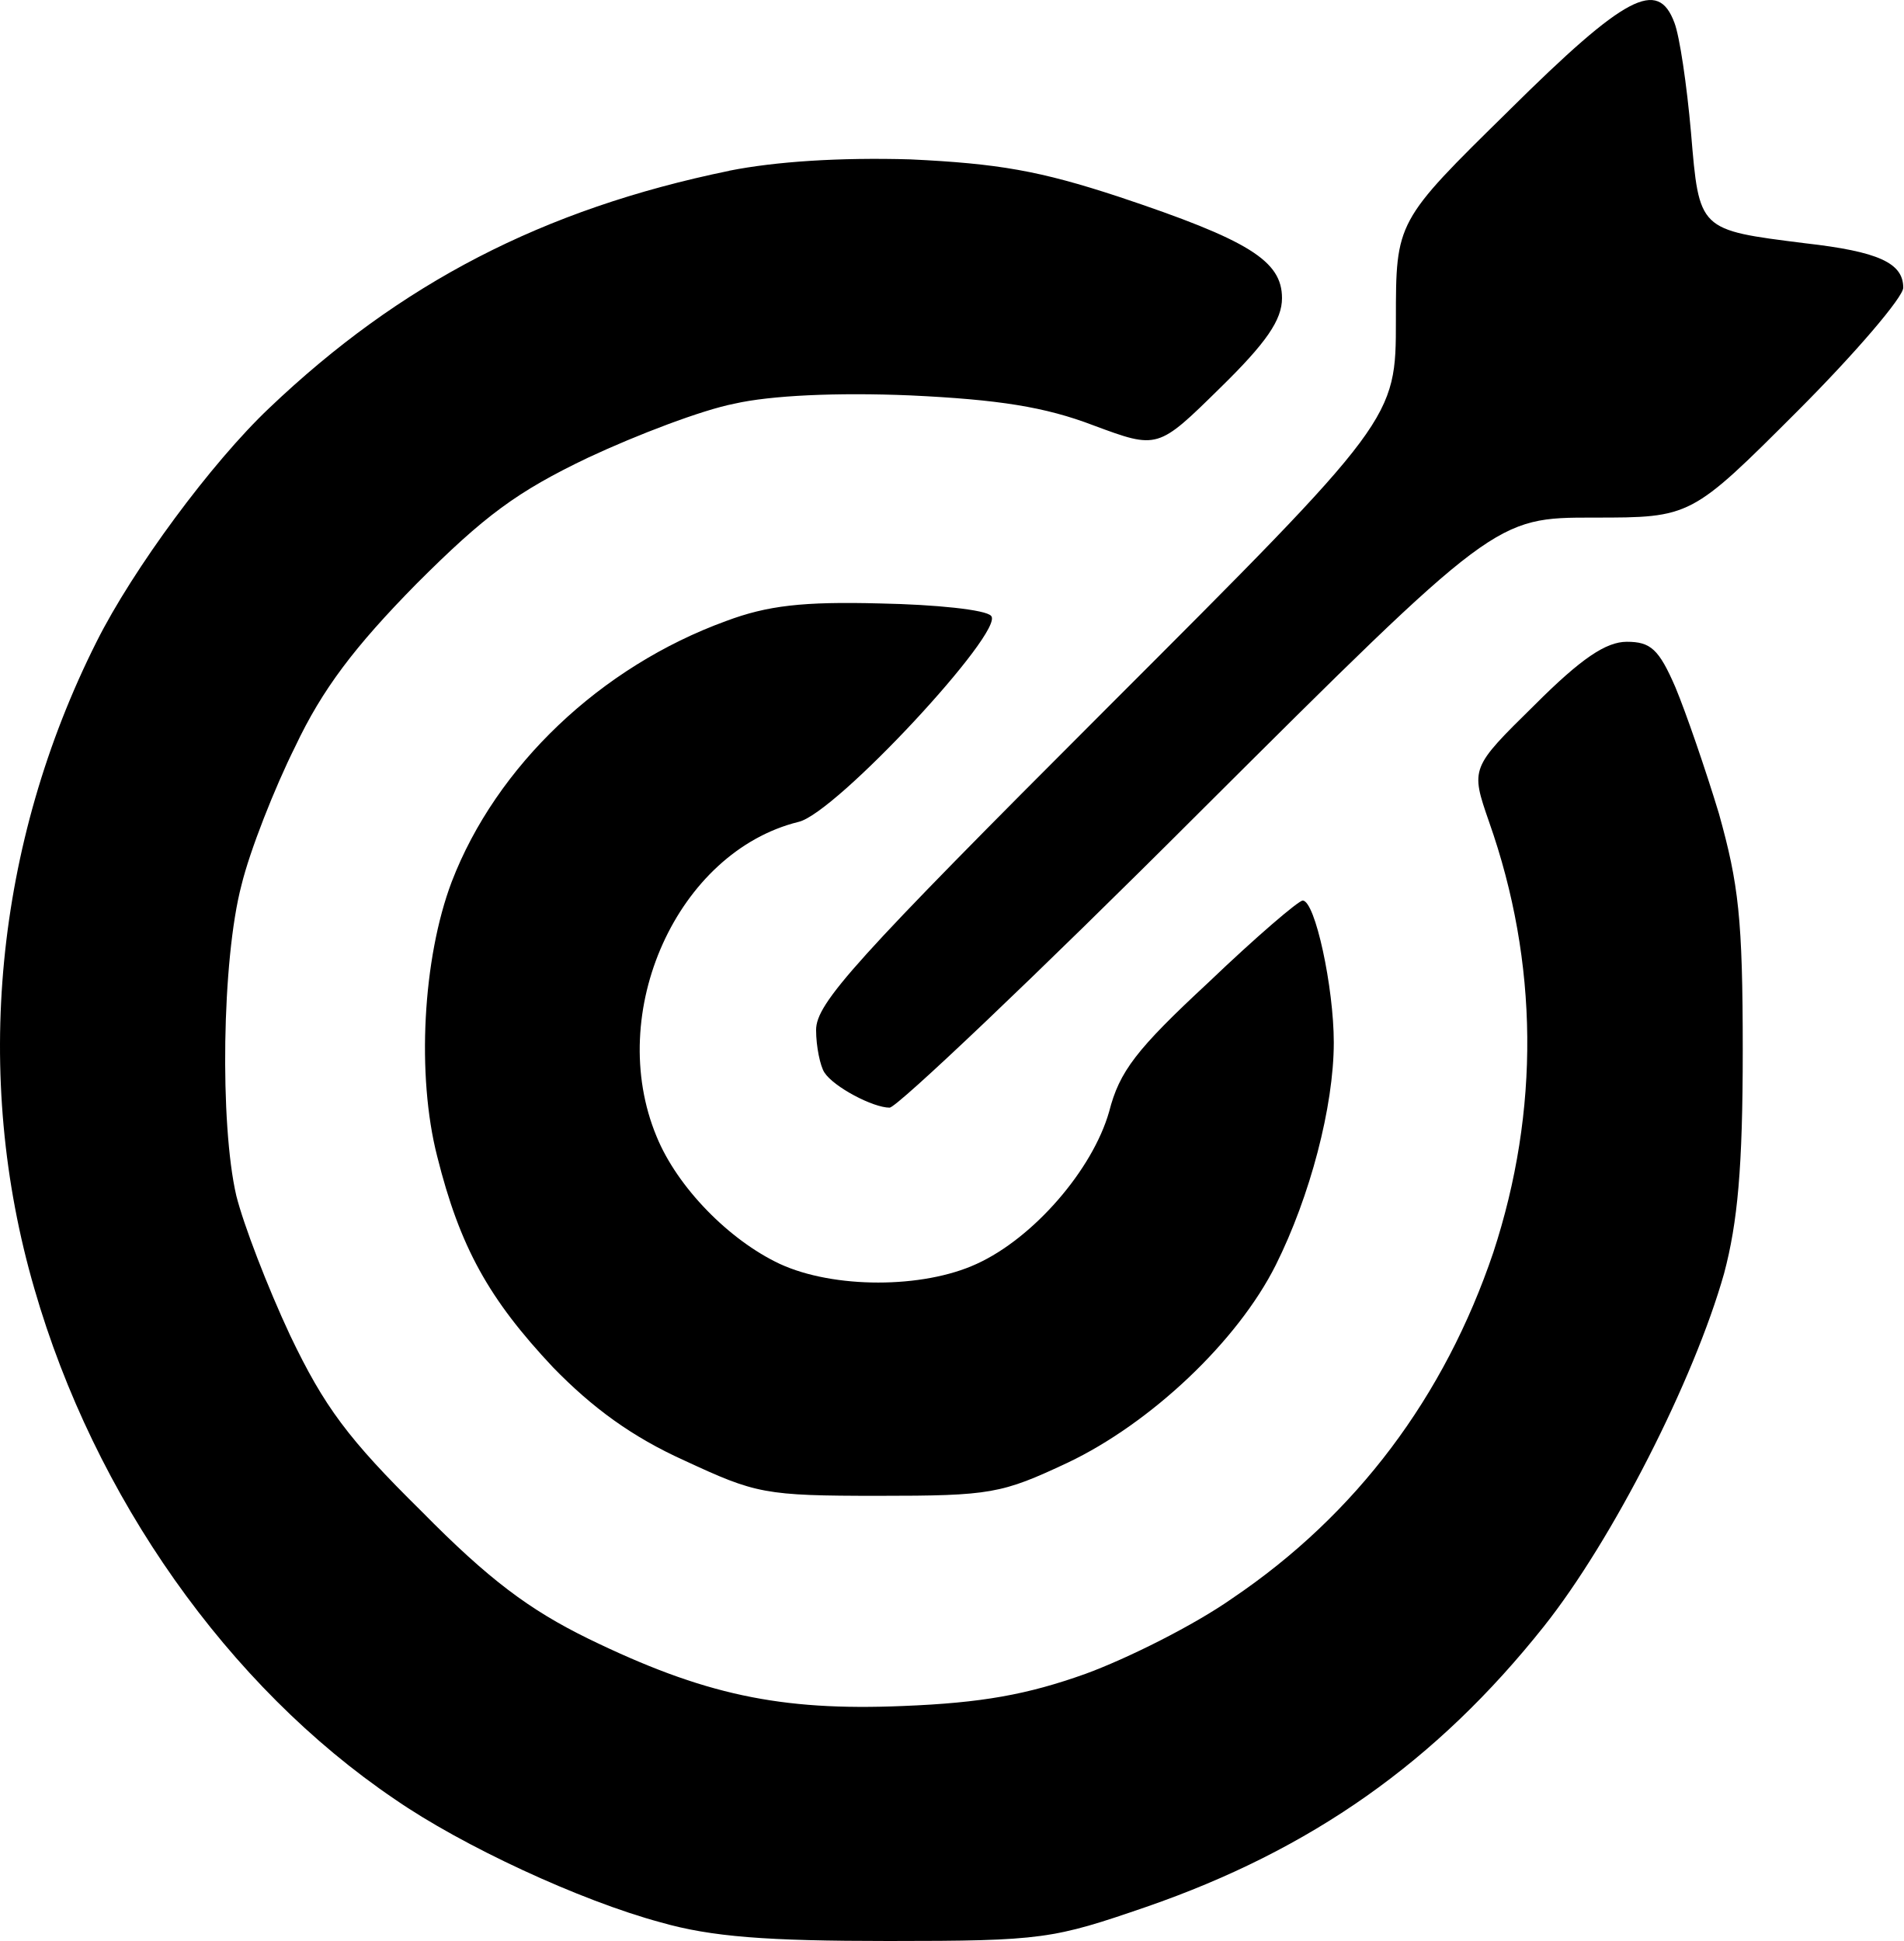
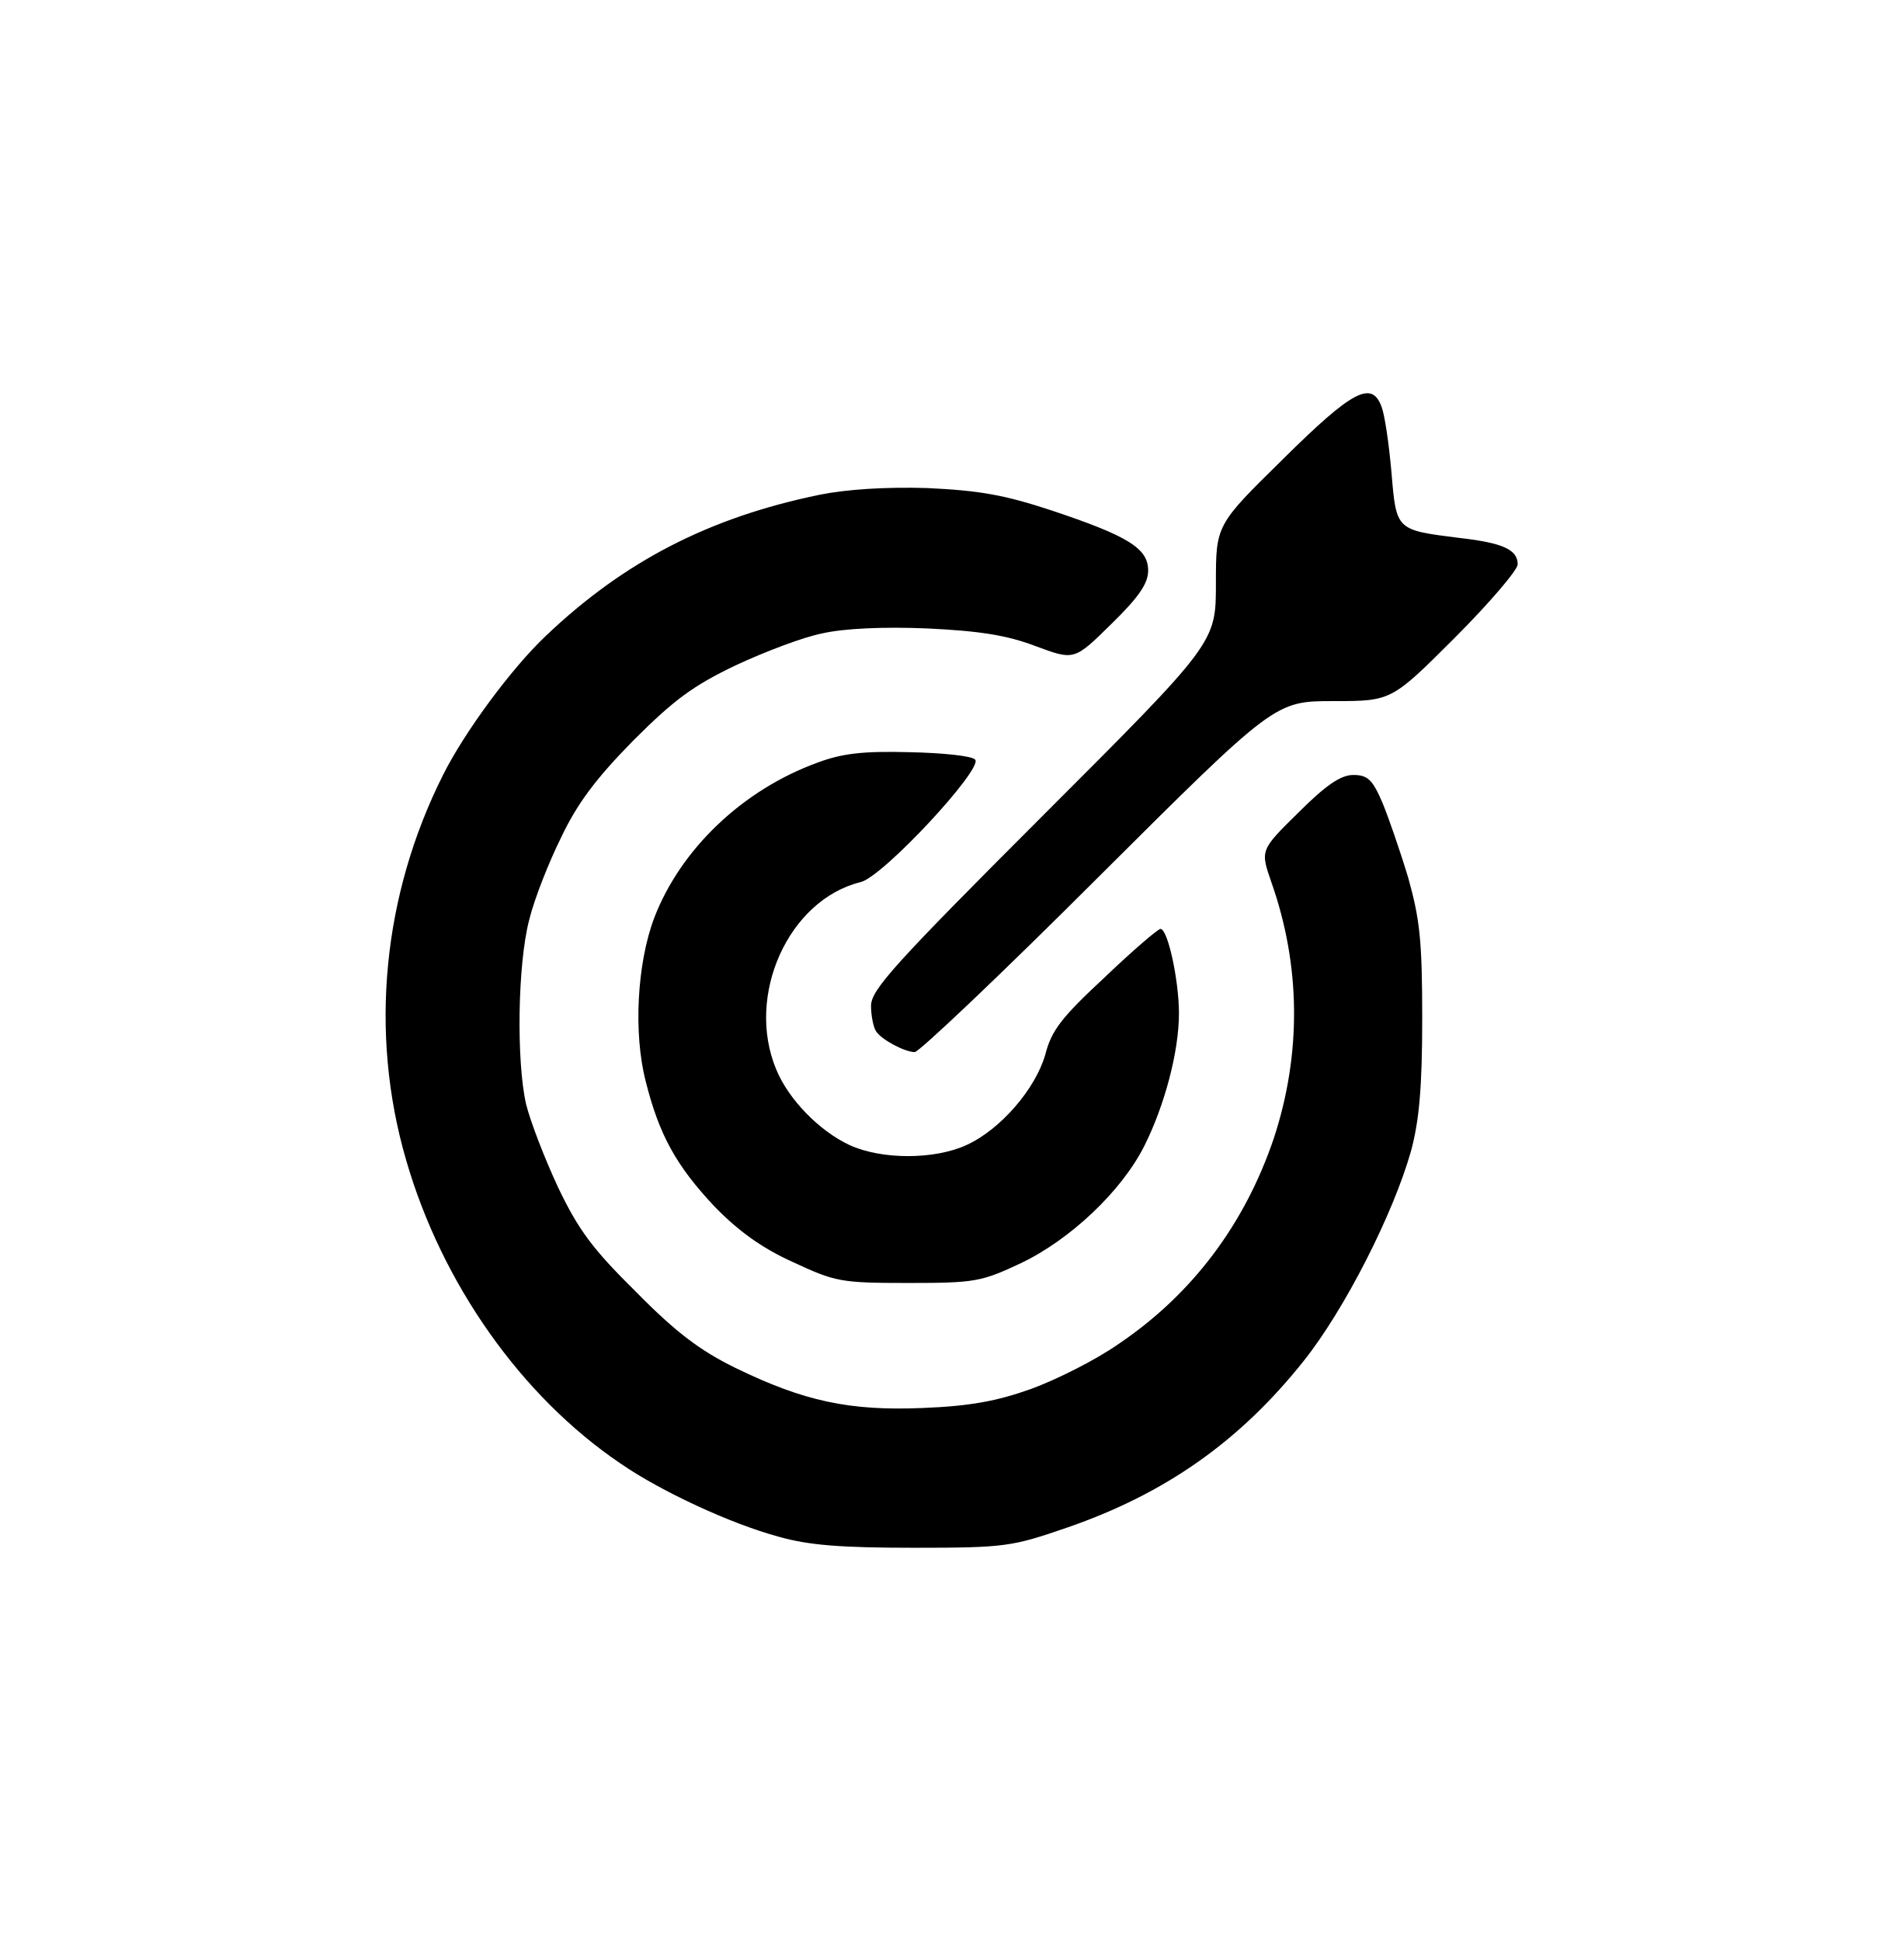
<svg xmlns="http://www.w3.org/2000/svg" width="502" height="512" fill="currentColor" viewBox="0 0 502 512">
-   <path fill-rule="evenodd" d="M397.93 29.2c-29.77 29.23-29.77 29.23-29.77 55.17 0 26.21 0 26.21-76.46 102.67-66.35 66.36-76.46 77.56-76.46 84.66 0 4.37 1.1 9.55 2.19 11.2 2.45 3.82 12.83 9.28 17.2 9.28 1.91 0 38.78-34.96 81.65-77.83 78.1-77.82 78.1-77.82 104.04-77.82 25.67 0 25.67 0 53.8-28.13 15.29-15.3 27.85-30.04 27.85-32.5 0-6.55-6.56-9.55-25.94-11.74-28.13-3.55-27.86-3.27-30.04-29.22-1.1-12.56-3-25.4-4.37-28.94-4.37-11.74-12.84-7.37-43.7 23.2M192.3 45.06c-49.15 10.1-86.83 29.76-121.24 62.53-15.3 14.47-36.04 42.6-45.6 61.71C-1.3 222.54-7.31 283.71 9.07 339.96c15.84 54.9 51.07 104.86 95.03 134.63 17.75 12.29 48.88 26.76 70.18 32.5 13.38 3.82 27.86 4.91 60.08 4.91 40.69 0 43.42-.55 68-9.01 43.41-15.02 76.45-38.23 104.85-74 18.02-22.67 39.6-65 47.52-93.12 3.55-13.38 4.91-27.85 4.91-58.71 0-34.95-1.1-43.97-6.28-62.54-3.55-11.74-8.74-26.76-11.47-33.31-4.37-10.1-6.55-12.02-12.83-12.02-5.46 0-12.02 4.37-24.3 16.66-16.94 16.66-16.94 16.66-12.02 30.86 13.1 37.14 13.38 76.19 1.1 113.6-12.84 37.95-36.05 69.08-68.82 91.2-10.1 7.1-27.58 15.84-38.78 19.94-15.3 5.46-27.3 7.64-48.06 8.46-32.5 1.37-52.7-3-83.01-17.75-15.57-7.64-26.22-15.56-43.97-33.58-19.39-19.12-25.67-27.59-34.68-46.43-6-12.83-12.29-29.22-14.2-36.86-4.37-18.84-3.82-62.26 1.37-81.92 2.18-9.01 8.74-25.67 14.2-36.6 7.1-15.01 15.56-26.21 31.95-42.87 18.02-18.02 26.48-24.3 45.33-33.31 12.83-6 30.03-12.56 38.5-14.2 9.56-2.19 27.03-3 46.42-2.19 23.21 1.1 35.5 3 48.34 7.92 16.93 6.28 16.93 6.28 33.31-9.83 12.29-12.01 16.38-18.02 16.38-23.75 0-9.84-8.73-15.3-43.14-26.77-20.75-6.82-31.68-8.73-54.89-9.83-18.57-.54-35.5.55-47.79 3m-.81 118.78c-33.05 12.02-60.63 38.23-72.37 68.82-7.64 20.2-9.28 51.06-3.82 72.36 6 24.03 13.65 37.69 30.58 55.7 10.38 10.66 20.76 18.3 34.68 24.58 18.84 8.74 21.03 9.29 51.07 9.29 29.76 0 32.5-.55 49.97-8.74 21.84-10.38 44.78-31.95 54.89-52.16 9-18.02 15.29-41.78 15.29-58.7 0-14.48-4.92-37.42-8.2-37.42-1.09 0-12.28 9.56-24.84 21.58-19.12 17.75-23.49 23.48-26.22 34.13-4.37 15.3-19.93 33.31-34.95 40.14-14.2 6.55-37.69 6.55-51.89 0-13.38-6.28-27.03-20.2-32.5-33.59-13.64-32.77 5.47-75.1 37.42-83.01 9.83-2.19 54.61-50.52 50.8-54.34-1.37-1.64-14.75-3-29.23-3.28-20.48-.54-29.76.55-40.68 4.64" clip-rule="evenodd" />
+   <path fill-rule="evenodd" d="M 338.396,121.096 c -17.708,17.386 -17.708,17.386 -17.708,32.816 c 0,15.59 0,15.59 -45.48,61.07 c -39.466,39.472 -45.48,46.134 -45.48,50.357 c 0,2.599 0.654,5.68 1.303,6.662 c 1.457,2.272 7.631,5.52 10.231,5.52 c 1.136,0 23.067,-20.795 48.567,-46.295 c 46.455,-46.289 46.455,-46.289 61.885,-46.289 c 15.269,0 15.269,0 32.001,-16.732 c 9.095,-9.101 16.566,-17.868 16.566,-19.332 c 0,-3.896 -3.902,-5.68 -15.43,-6.983 c -16.732,-2.112 -16.572,-1.945 -17.868,-17.381 c -0.654,-7.471 -1.784,-15.108 -2.599,-17.214 c -2.599,-6.983 -7.637,-4.384 -25.993,13.8 M 216.084,130.53 c -29.235,6.008 -51.648,17.702 -72.115,37.194 c -9.101,8.607 -21.437,25.339 -27.124,36.706 C 100.928,236.097 97.353,272.482 107.096,305.941 c 9.422,32.655 30.377,62.372 56.525,80.08 c 10.558,7.31 29.075,15.917 41.744,19.332 c 7.959,2.272 16.572,2.921 35.737,2.921 c 24.203,0 25.827,-0.327 40.447,-5.359 c 25.821,-8.934 45.474,-22.74 62.366,-44.016 c 10.719,-13.484 23.555,-38.663 28.266,-55.389 c 2.112,-7.959 2.921,-16.566 2.921,-34.922 c 0,-20.789 -0.654,-26.154 -3.735,-37.2 c -2.112,-6.983 -5.199,-15.917 -6.823,-19.813 c -2.599,-6.008 -3.896,-7.15 -7.631,-7.15 c -3.248,0 -7.15,2.599 -14.454,9.91 c -10.076,9.91 -10.076,9.91 -7.15,18.356 c 7.792,22.091 7.959,45.319 0.654,67.571 c -7.637,22.573 -21.443,41.09 -40.935,54.247 c -6.008,4.223 -16.405,9.422 -23.067,11.861 c -9.101,3.248 -16.238,4.544 -28.587,5.032 c -19.332,0.815 -31.347,-1.784 -49.376,-10.558 c -9.261,-4.544 -15.596,-9.255 -26.154,-19.974 c -11.533,-11.373 -15.269,-16.411 -20.628,-27.617 c -3.569,-7.631 -7.31,-17.381 -8.446,-21.925 c -2.599,-11.206 -2.272,-37.033 0.815,-48.727 c 1.297,-5.359 5.199,-15.269 8.446,-21.77 c 4.223,-8.928 9.255,-15.59 19.004,-25.5 c 10.719,-10.719 15.751,-14.454 26.963,-19.813 c 7.631,-3.569 17.862,-7.471 22.9,-8.446 c 5.686,-1.303 16.078,-1.784 27.611,-1.303 c 13.806,0.654 21.116,1.784 28.753,4.711 c 10.07,3.735 10.07,3.735 19.813,-5.847 c 7.31,-7.144 9.743,-10.719 9.743,-14.127 c 0,-5.853 -5.193,-9.101 -25.66,-15.923 c -12.342,-4.057 -18.844,-5.193 -32.649,-5.847 c -11.046,-0.321 -21.116,0.327 -28.426,1.784 m -0.482,70.652 c -19.659,7.15 -36.064,22.74 -43.047,40.935 c -4.544,12.015 -5.52,30.371 -2.272,43.041 c 3.569,14.293 8.119,22.419 18.189,33.131 c 6.174,6.341 12.348,10.885 20.628,14.621 c 11.206,5.199 12.509,5.526 30.377,5.526 c 17.702,0 19.332,-0.327 29.723,-5.199 c 12.991,-6.174 26.636,-19.004 32.649,-31.026 c 5.353,-10.719 9.095,-24.851 9.095,-34.916 c 0,-8.613 -2.926,-22.258 -4.877,-22.258 c -0.648,0 -7.304,5.686 -14.775,12.836 c -11.373,10.558 -13.972,13.966 -15.596,20.301 c -2.599,9.101 -11.855,19.813 -20.789,23.876 c -8.446,3.896 -22.419,3.896 -30.865,0 c -7.959,-3.735 -16.078,-12.015 -19.332,-19.98 c -8.113,-19.492 3.254,-44.671 22.258,-49.376 c 5.847,-1.303 32.483,-30.05 30.217,-32.322 c -0.815,-0.975 -8.774,-1.784 -17.386,-1.951 c -12.182,-0.321 -17.702,0.327 -24.197,2.76" clip-rule="evenodd" />
</svg>
